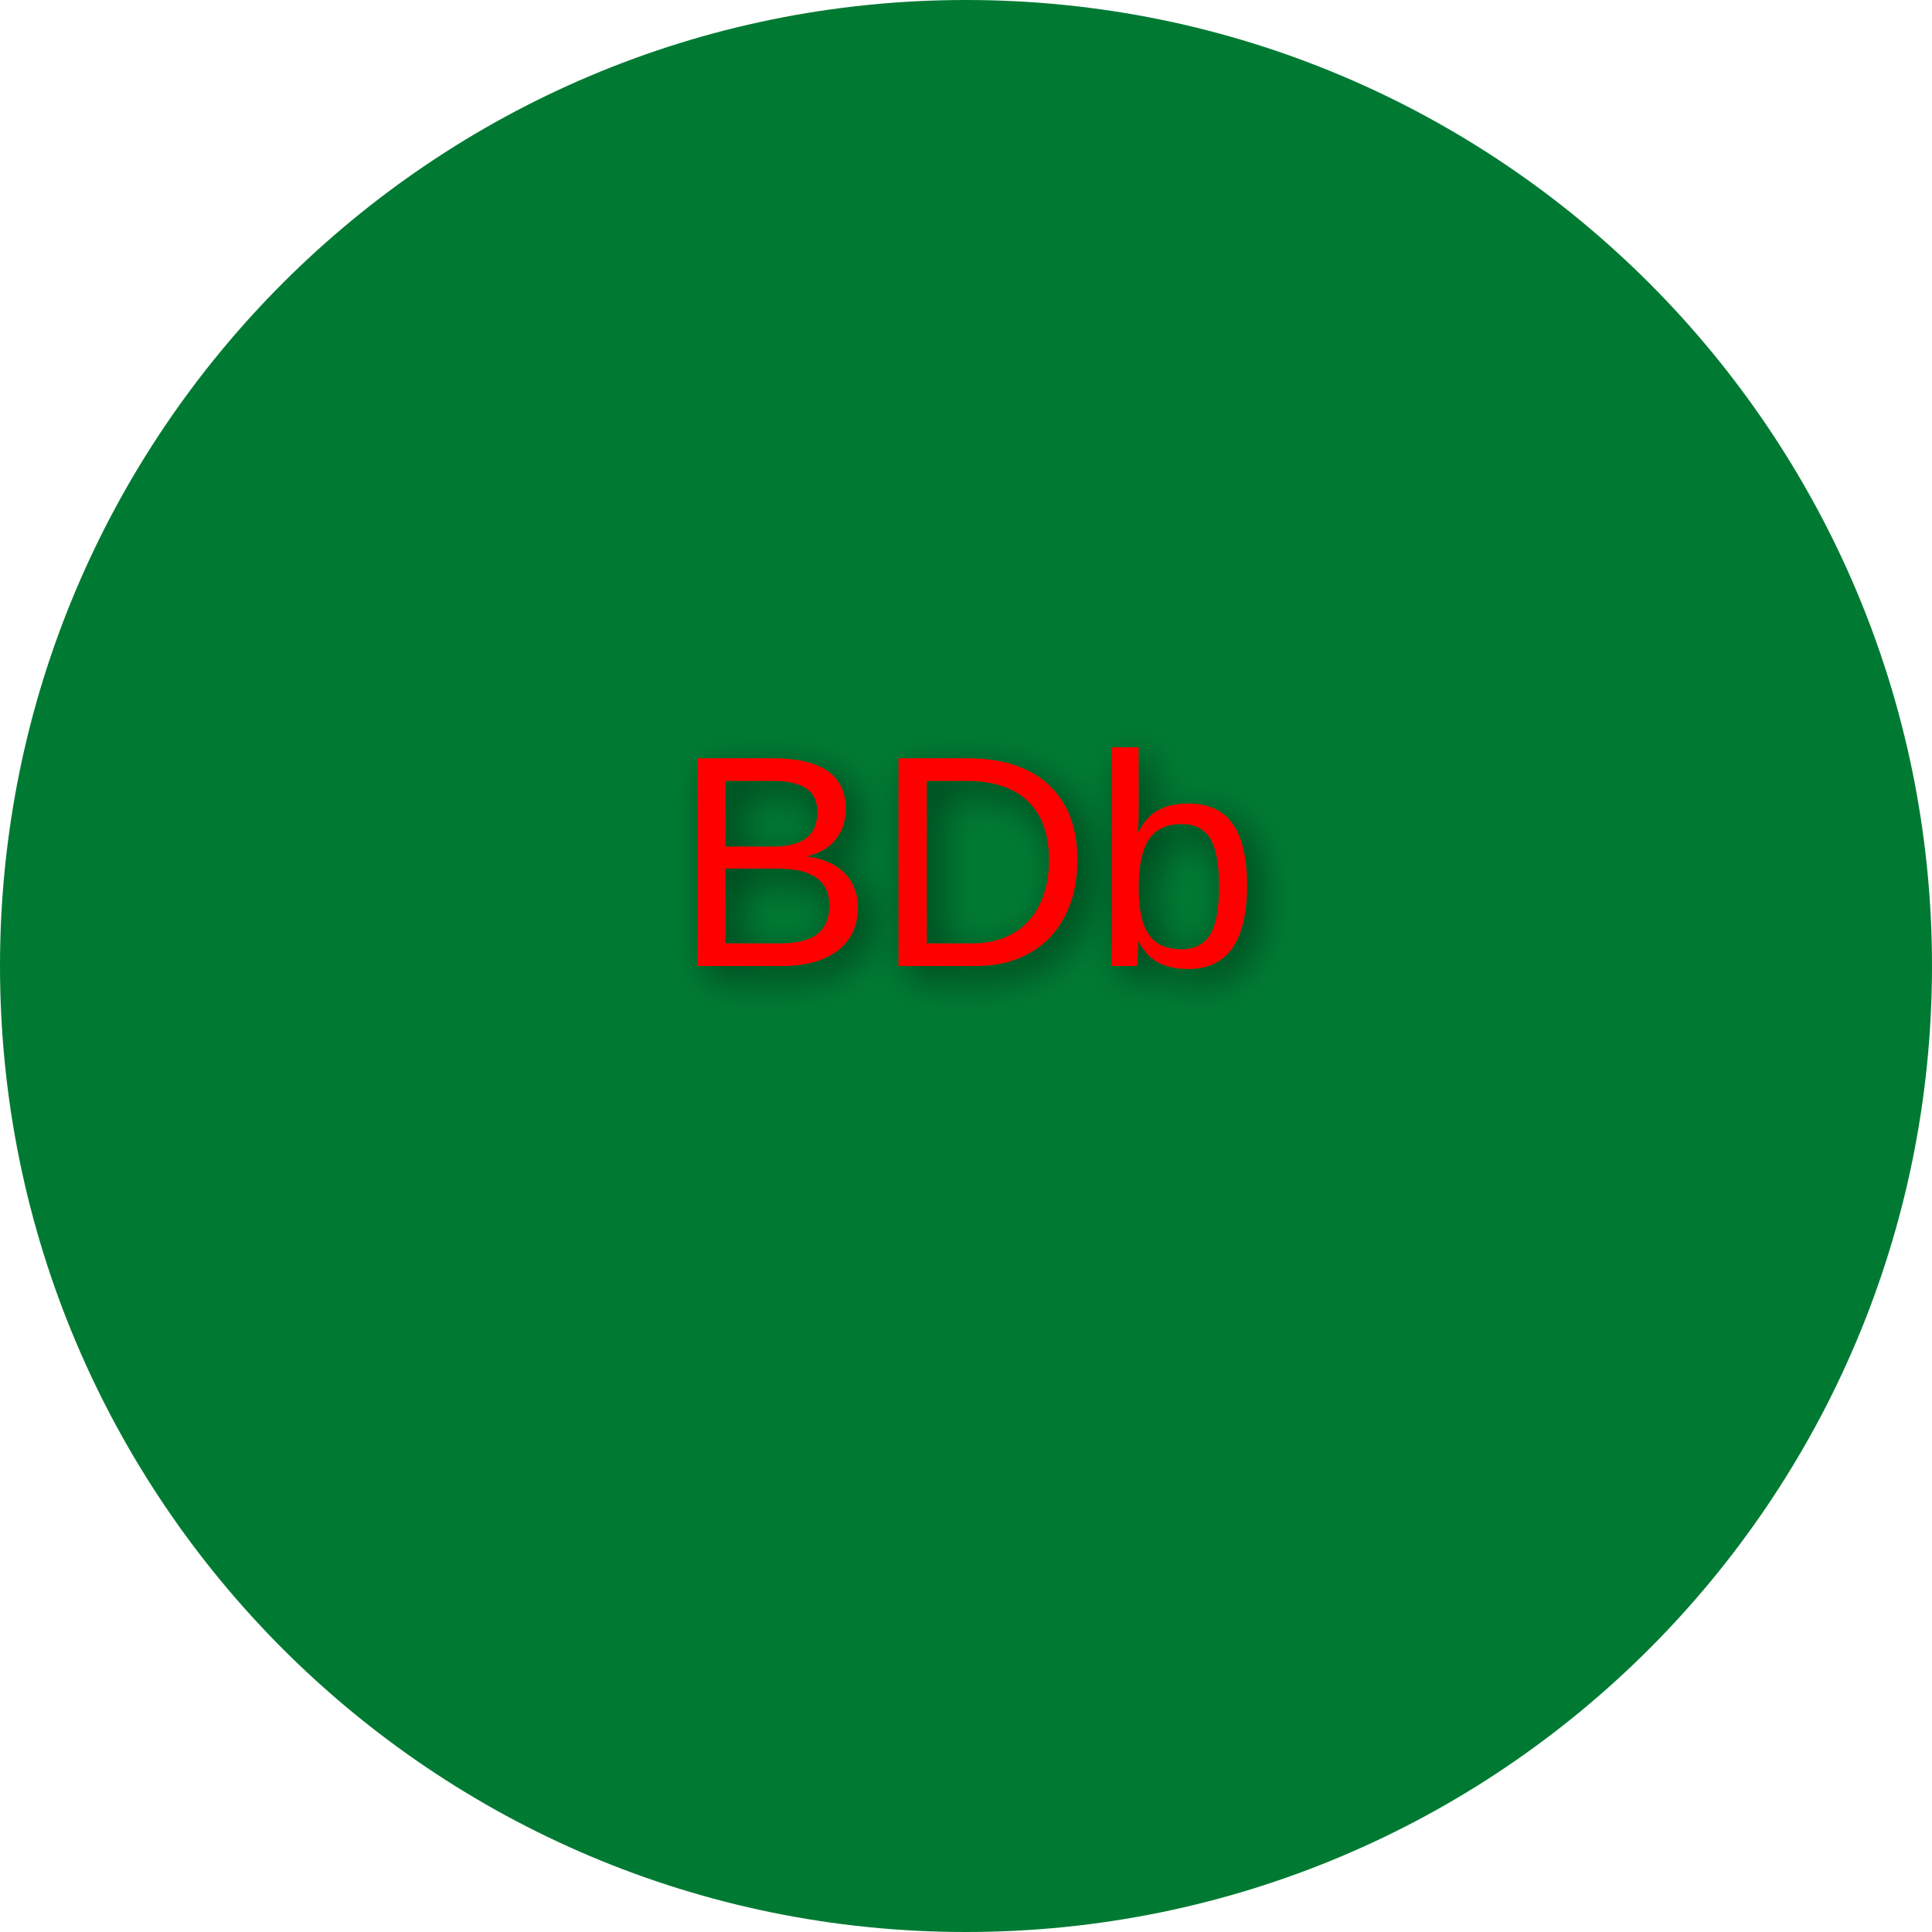
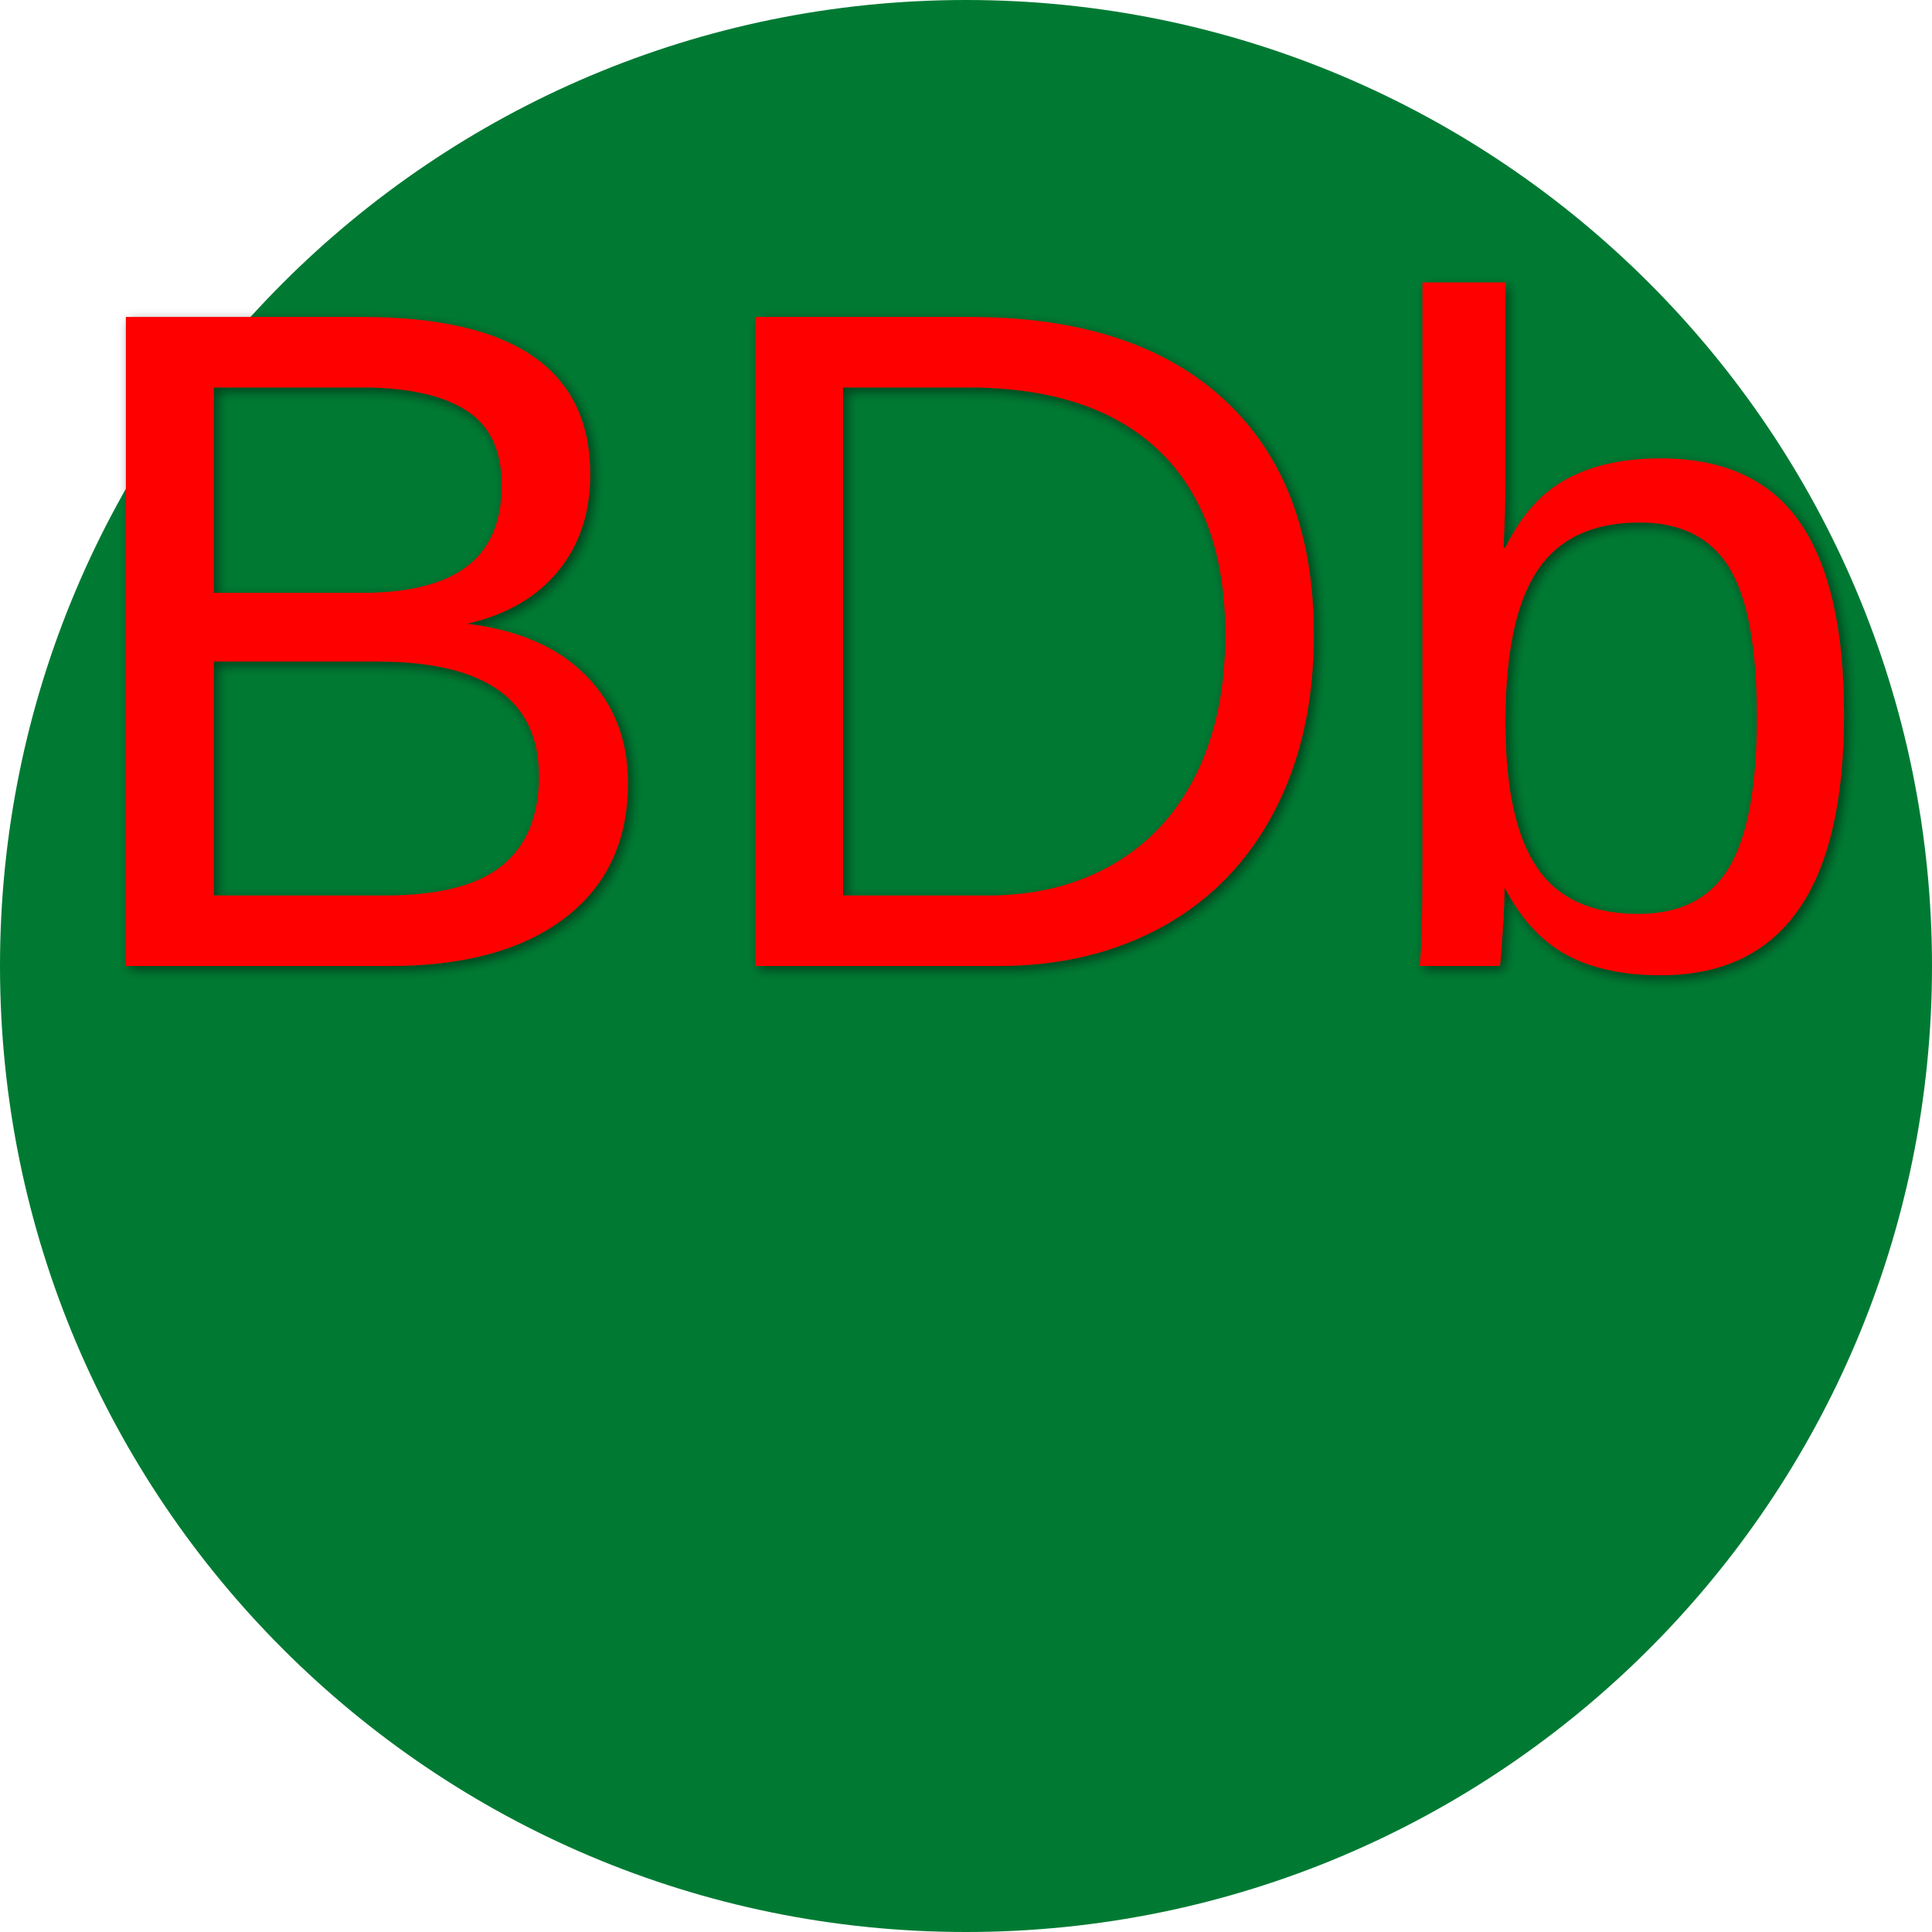
<svg xmlns="http://www.w3.org/2000/svg" viewBox="0 0 512 512" width="512" height="512">
  <defs>
    <filter id="shadow" x="-20%" y="-20%" width="140%" height="140%">
-       <feGaussianBlur in="SourceAlpha" stdDeviation="5" />
-       <feOffset dx="3" dy="3" result="offsetblur" />
+       <feGaussianBlur in="SourceAlpha" stdDeviation="1.5" />
+       <feOffset dx="1" dy="1" result="offsetblur" />
      <feFlood flood-color="rgba(0, 0, 0, 0.5)" />
      <feComposite in2="offsetblur" operator="in" />
      <feMerge>
        <feMergeNode />
        <feMergeNode in="SourceGraphic" />
      </feMerge>
    </filter>
  </defs>
  <circle cx="256" cy="256" r="256" fill="#007A33" />
-   <text x="50%" y="50%" font-size="80" fill="#FF0000" text-anchor="middle" alignment-baseline="middle" font-family="Arial" filter="url(#shadow)">BDb</text>
+   <text x="50%" y="50%" font-size="250" fill="#FF0000" text-anchor="middle" alignment-baseline="middle" font-family="Arial" filter="url(#shadow)">BDb</text>
</svg>
